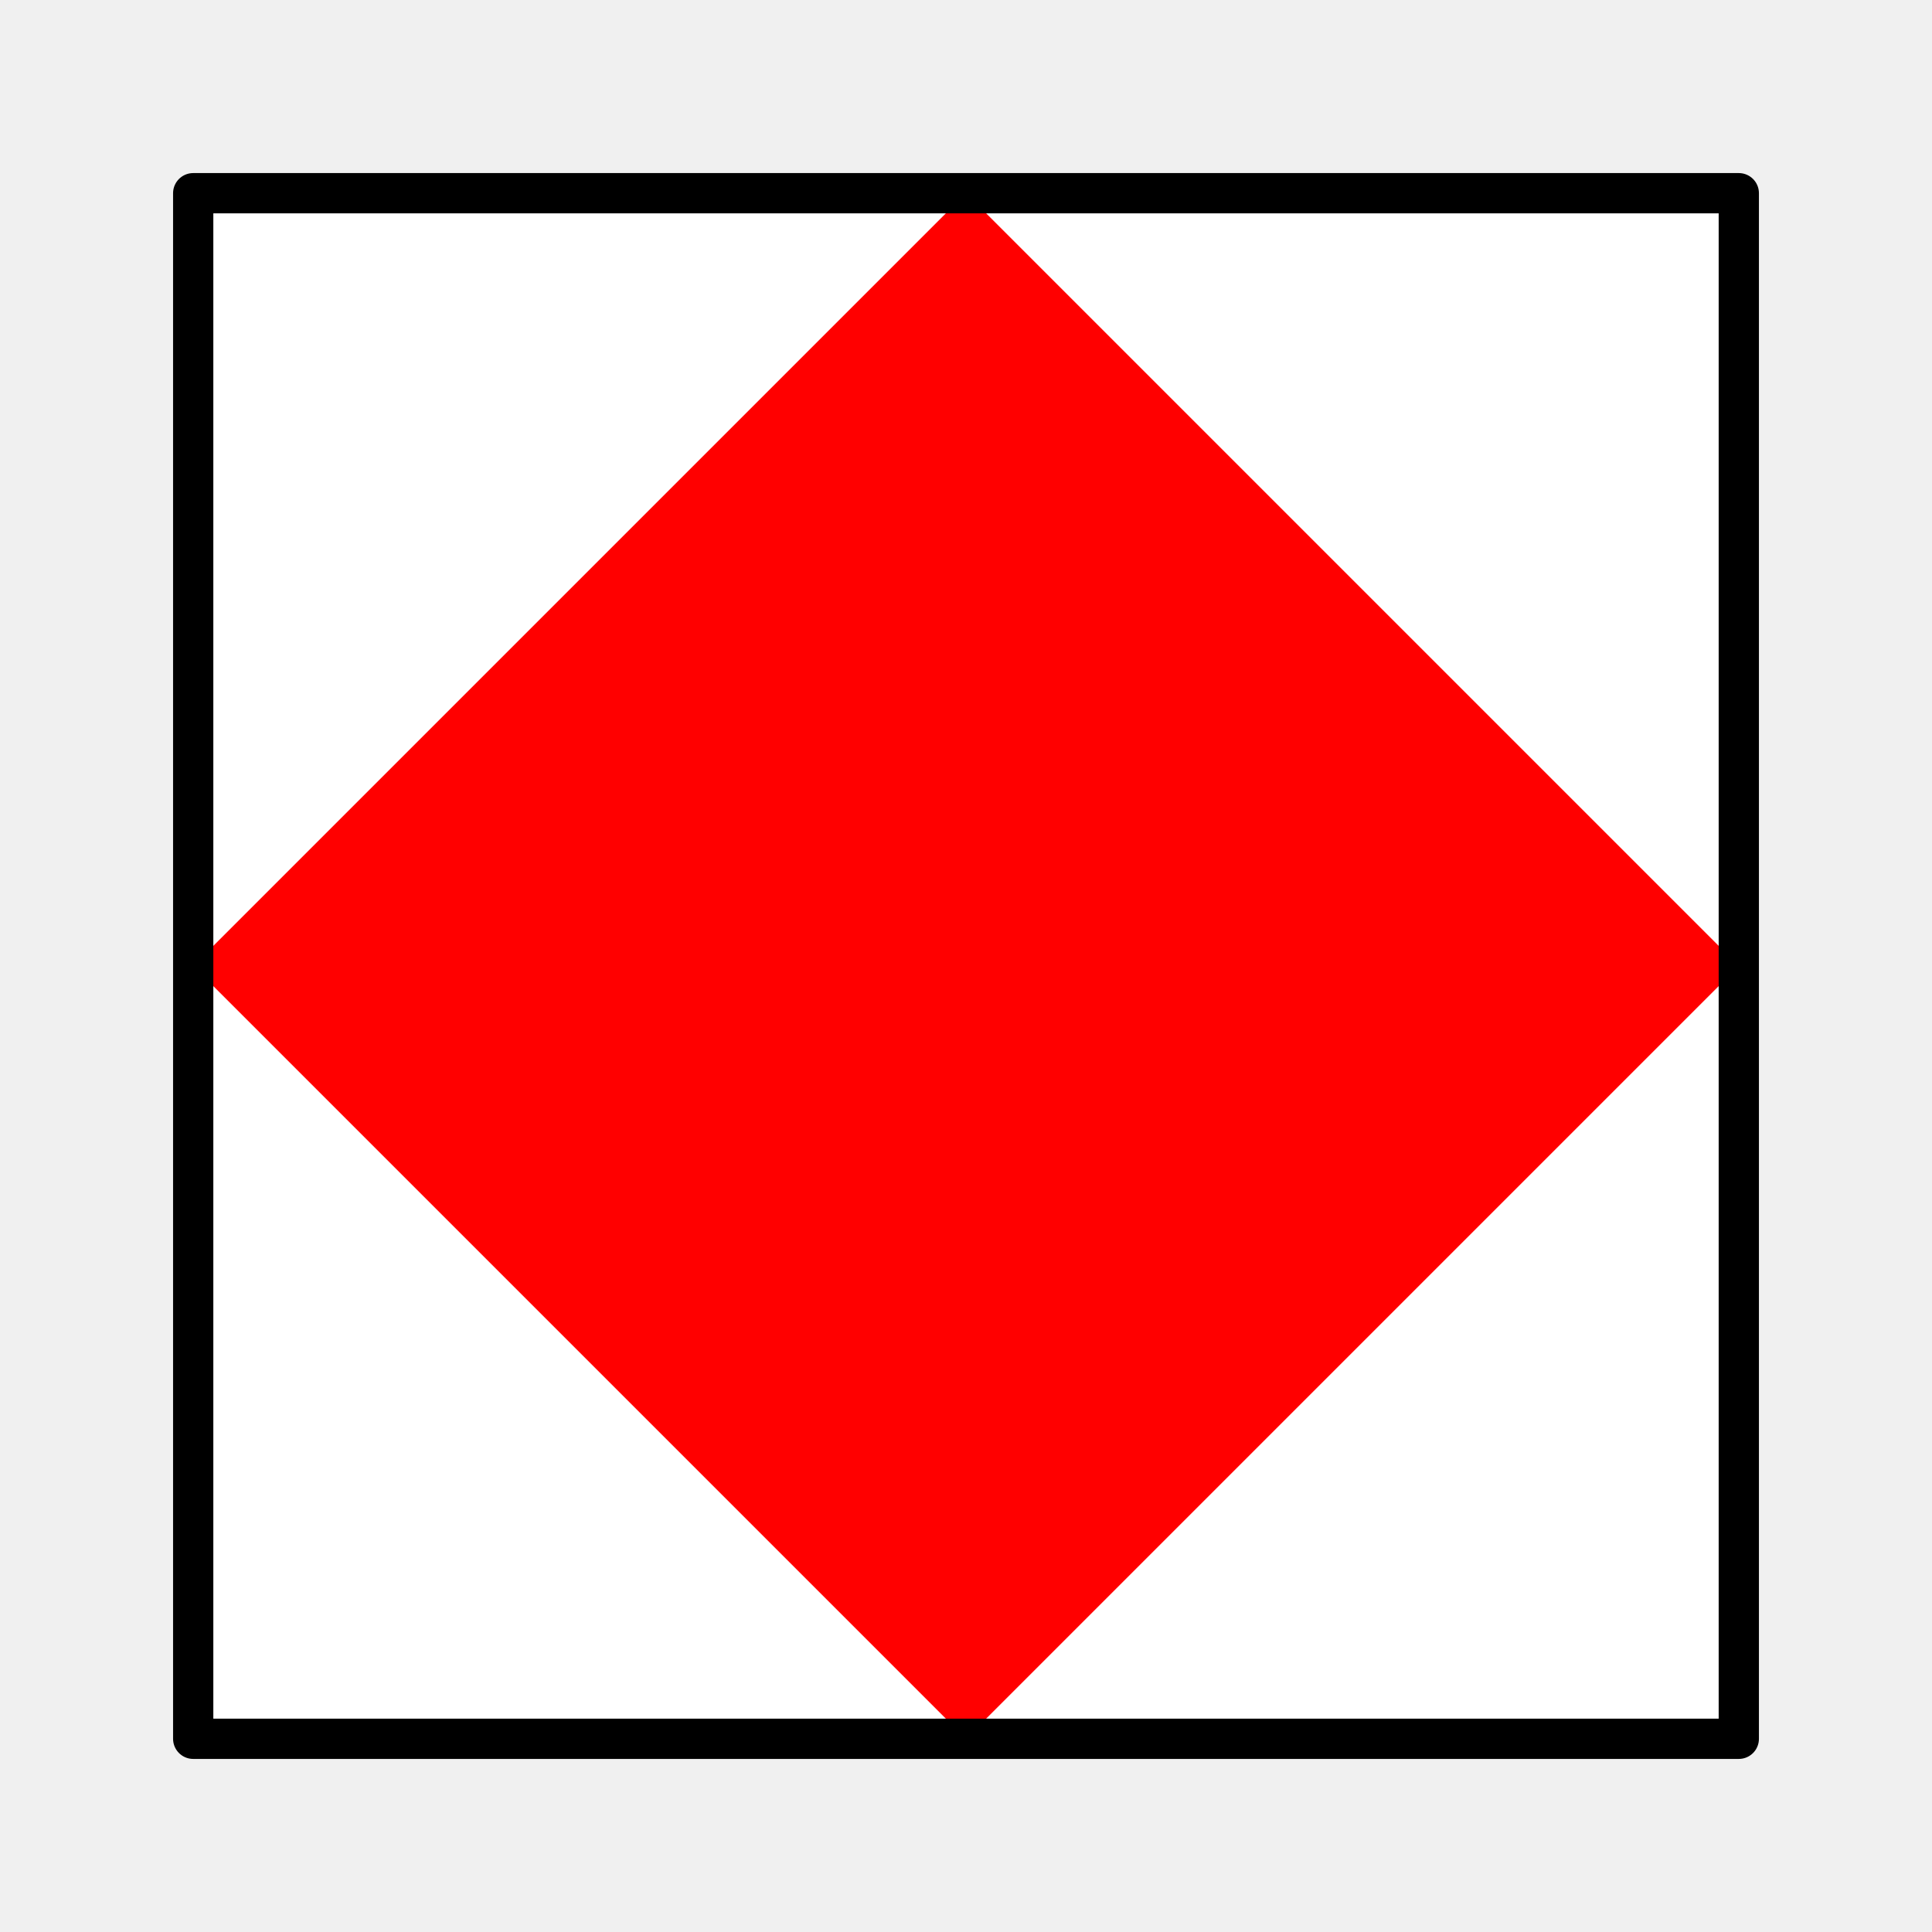
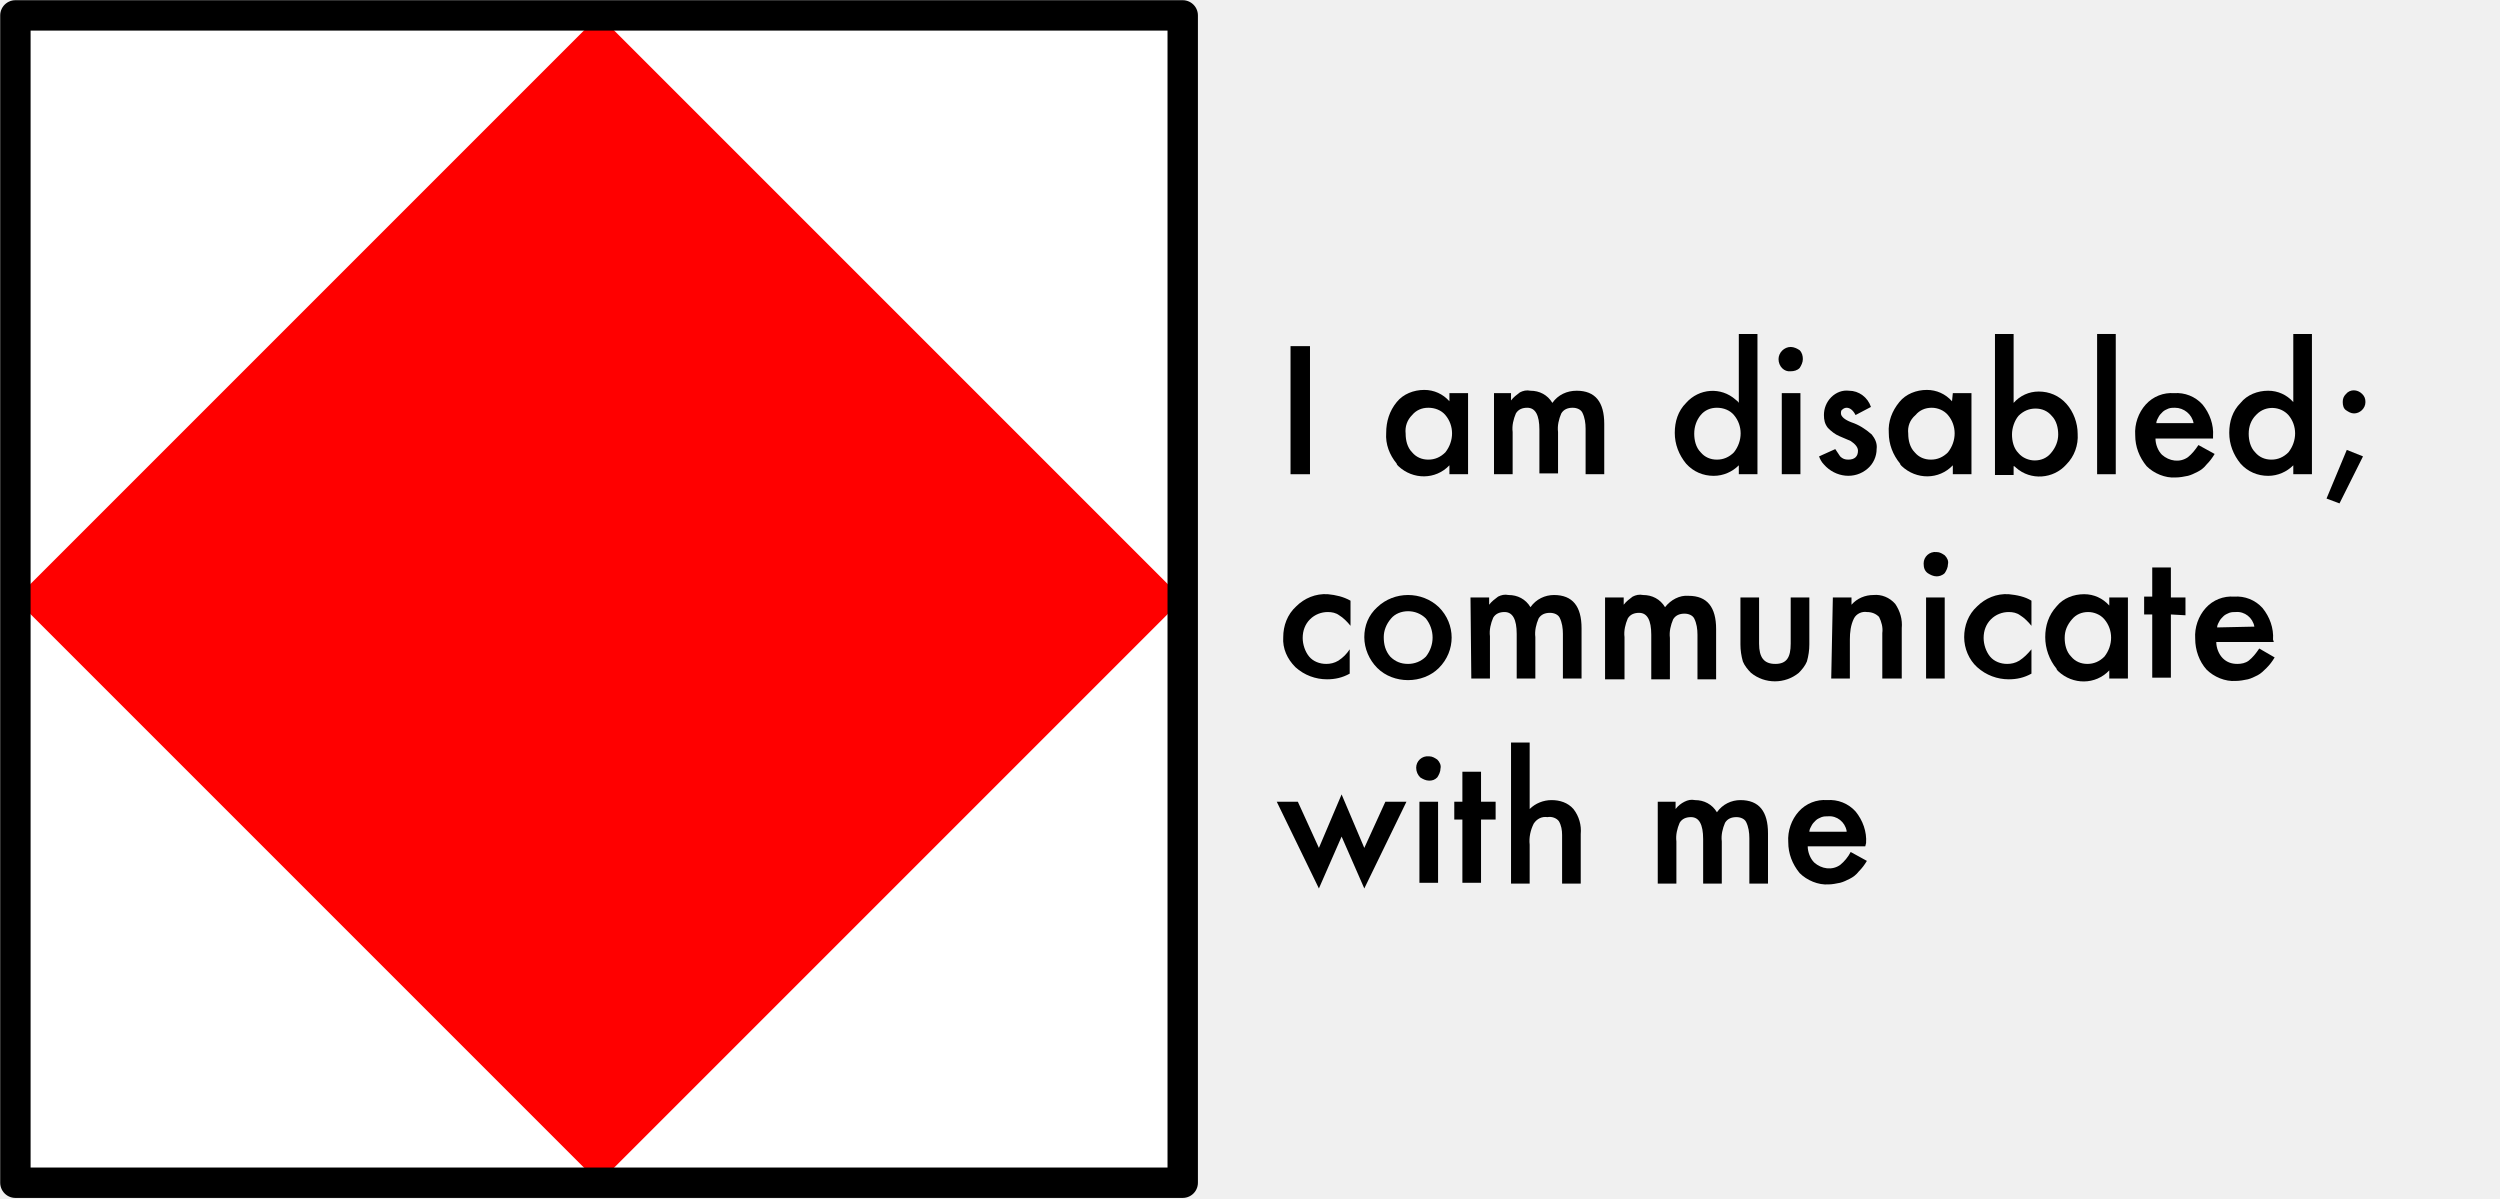
- <svg xmlns="http://www.w3.org/2000/svg" width="180" height="180">
-   <rect x="18" y="18" width="144" height="144" fill="#fff" />
-   <path d="M 90,18 l 72,72 l -72,72 l -72,-72 z" fill="#f00" />
-   <path d="M 18,18 H 162 V 162 H 18 z" fill="none" stroke="#000" stroke-width="3.75" stroke-linejoin="round" />
+ <svg xmlns="http://www.w3.org/2000/svg" version="1.1" id="Layer_1" x="0px" y="0px" viewBox="0 0 308.4 147.8" style="enable-background:new 0 0 308.4 147.8;" xml:space="preserve">
+   <style type="text/css">
+ 	.st0{fill:#FFFFFF;}
+ 	.st1{fill:#FF0000;}
+ 	.st2{fill:none;stroke:#000000;stroke-width:3.75;stroke-linejoin:round;}
+ </style>
+   <rect x="1.9" y="1.9" class="st0" width="144" height="144" />
+   <path class="st1" d="M73.9,1.9l72,72l-72,72l-72-72L73.9,1.9z" />
+   <path class="st2" d="M1.9,1.9h144v144H1.9V1.9z" />
+   <path d="M161.6,42.7v15.8h-2.4V42.7H161.6z" />
+   <path d="M178.8,48.5h2.3v10h-2.3v-1.1c-1.7,1.8-4.5,1.8-6.3,0.1c-0.1-0.1-0.2-0.2-0.2-0.3c-0.9-1.1-1.4-2.4-1.3-3.8  c0-1.4,0.4-2.7,1.3-3.8c0.8-1,2.1-1.5,3.4-1.5c1.2,0,2.3,0.5,3.1,1.4L178.8,48.5z M173.4,53.5c0,0.8,0.2,1.7,0.8,2.3  c0.5,0.6,1.2,0.9,2,0.9c0.8,0,1.5-0.3,2.1-0.9c1.1-1.4,1.1-3.3,0-4.6c-0.5-0.6-1.3-0.9-2.1-0.9c-0.8,0-1.5,0.3-2,0.9  C173.6,51.8,173.3,52.6,173.4,53.5L173.4,53.5z" />
+   <path d="M184.1,48.5h2.3v0.9c0.3-0.4,0.7-0.7,1.1-1c0.4-0.2,0.8-0.3,1.3-0.2c1.1,0,2.1,0.5,2.7,1.5c0.7-1,1.8-1.5,3-1.5  c2.3,0,3.4,1.4,3.4,4.1v6.2h-2.3v-5.6c0-0.7-0.1-1.4-0.4-2c-0.2-0.4-0.7-0.6-1.2-0.6c-0.6,0-1.1,0.2-1.4,0.7  c-0.3,0.7-0.5,1.5-0.4,2.3v5.1h-2.3V53c0-1.8-0.5-2.7-1.5-2.7c-0.6,0-1.1,0.2-1.4,0.7c-0.3,0.7-0.5,1.5-0.4,2.3v5.2h-2.3V48.5z" />
+   <path d="M214.5,41.2h2.3v17.3h-2.3v-1.1c-0.8,0.8-1.9,1.3-3.1,1.3c-1.3,0-2.5-0.5-3.4-1.5c-0.9-1.1-1.4-2.4-1.4-3.8  c0-1.4,0.4-2.7,1.4-3.7c1.6-1.8,4.3-2,6.1-0.4c0.1,0.1,0.3,0.2,0.4,0.4L214.5,41.2z M209,53.5c0,0.8,0.2,1.7,0.8,2.3  c0.5,0.6,1.2,0.9,2,0.9c0.8,0,1.5-0.3,2.1-0.9c1.1-1.4,1.1-3.3,0-4.6c-0.5-0.6-1.3-0.9-2.1-0.9c-0.8,0-1.5,0.3-2,0.9  C209.3,51.8,209,52.6,209,53.5z" />
+   <path d="M219.4,44.3c0-0.8,0.7-1.5,1.5-1.5c0.4,0,0.8,0.2,1.1,0.4c0.3,0.3,0.4,0.7,0.4,1.1c0,0.4-0.2,0.8-0.4,1.1  c-0.3,0.3-0.7,0.4-1.1,0.4C220.1,45.9,219.4,45.2,219.4,44.3C219.4,44.4,219.4,44.3,219.4,44.3L219.4,44.3z M222.1,48.5v10h-2.3v-10  H222.1z" />
+   <path d="M230.8,50.2l-1.9,1c-0.3-0.6-0.7-0.9-1.1-0.9c-0.2,0-0.4,0.1-0.5,0.2c-0.2,0.1-0.2,0.3-0.2,0.5c0,0.4,0.5,0.8,1.3,1.1  c0.9,0.3,1.7,0.8,2.5,1.5c0.4,0.5,0.7,1.1,0.6,1.8c0,0.9-0.4,1.8-1.1,2.4c-1.6,1.4-4,1.1-5.4-0.5c-0.3-0.3-0.5-0.7-0.6-1l2-0.9  c0.2,0.3,0.4,0.6,0.6,0.9c0.3,0.3,0.6,0.4,1,0.4c0.8,0,1.2-0.4,1.2-1.1c0-0.4-0.3-0.8-0.9-1.2l-0.7-0.3l-0.7-0.3  c-0.5-0.2-1-0.6-1.4-1c-0.4-0.5-0.5-1-0.5-1.6c0-0.8,0.3-1.6,0.9-2.2c0.6-0.6,1.4-0.9,2.2-0.8C229.3,48.2,230.4,49,230.8,50.2z" />
+   <path d="M240.9,48.5h2.3v10h-2.3v-1.1c-1.7,1.8-4.5,1.8-6.3,0.1c-0.1-0.1-0.2-0.2-0.2-0.3c-0.9-1.1-1.4-2.4-1.4-3.8  c-0.1-1.4,0.4-2.7,1.3-3.8c0.8-1,2.1-1.5,3.4-1.5c1.2,0,2.3,0.5,3.1,1.4L240.9,48.5z M235.4,53.5c0,0.8,0.2,1.7,0.8,2.3  c0.5,0.6,1.2,0.9,2,0.9c0.8,0,1.5-0.3,2.1-0.9c1.1-1.4,1.1-3.3,0-4.6c-0.5-0.6-1.3-0.9-2-0.9c-0.8,0-1.5,0.3-2,0.9  C235.6,51.8,235.3,52.6,235.4,53.5L235.4,53.5z" />
+   <path d="M248.4,41.2v8.5c0.8-0.9,1.9-1.4,3.1-1.4c1.3,0,2.5,0.5,3.4,1.5c0.9,1,1.4,2.4,1.4,3.7c0.1,1.4-0.4,2.8-1.4,3.8  c-1.6,1.8-4.4,2-6.2,0.4c-0.1-0.1-0.2-0.2-0.3-0.2v1.1h-2.3V41.2H248.4z M253.9,53.6c0-0.8-0.2-1.7-0.8-2.3c-0.5-0.6-1.2-0.9-2-0.9  c-0.8,0-1.5,0.3-2.1,0.9c-0.5,0.6-0.8,1.5-0.8,2.3c0,0.8,0.2,1.7,0.8,2.3c0.5,0.6,1.3,0.9,2,0.9c0.8,0,1.5-0.3,2-0.9  C253.6,55.2,253.9,54.4,253.9,53.6L253.9,53.6z" />
+   <path d="M261,41.2v17.3h-2.3V41.2H261z" />
+   <path d="M273,54.1h-7.1c0,0.7,0.3,1.5,0.8,2c0.9,0.8,2.2,1,3.2,0.3c0.5-0.4,0.9-0.9,1.3-1.5l2,1.1c-0.3,0.5-0.6,0.9-1,1.3  c-0.3,0.4-0.7,0.7-1.1,0.9c-0.4,0.2-0.8,0.4-1.2,0.5c-0.5,0.1-1,0.2-1.5,0.2c-1.3,0.1-2.7-0.5-3.6-1.4c-0.9-1.1-1.4-2.4-1.4-3.8  c-0.1-1.4,0.4-2.8,1.3-3.8c0.9-1,2.2-1.5,3.5-1.4c1.3-0.1,2.6,0.4,3.5,1.4c0.9,1.1,1.4,2.5,1.3,3.9L273,54.1z M270.6,52.2  c-0.2-1.1-1.2-1.9-2.3-1.9c-0.3,0-0.5,0-0.8,0.1c-0.2,0.1-0.5,0.2-0.7,0.4c-0.2,0.2-0.4,0.4-0.5,0.6c-0.1,0.2-0.3,0.5-0.3,0.8  L270.6,52.2z" />
+   <path d="M282.9,41.2h2.3v17.3h-2.3v-1.1c-0.8,0.8-1.9,1.3-3.1,1.3c-1.3,0-2.5-0.5-3.4-1.5c-0.9-1.1-1.4-2.4-1.4-3.8  c0-1.4,0.4-2.7,1.4-3.7c0.8-1,2.1-1.5,3.4-1.5c1.2,0,2.3,0.5,3.1,1.4L282.9,41.2z M277.4,53.5c0,0.8,0.2,1.7,0.8,2.3  c0.5,0.6,1.2,0.9,2,0.9c0.8,0,1.5-0.3,2.1-0.9c1.1-1.4,1.1-3.3,0-4.6c-1-1.1-2.8-1.2-3.9-0.1c0,0-0.1,0.1-0.1,0.1  C277.7,51.8,277.4,52.6,277.4,53.5L277.4,53.5z" />
+   <path d="M289.5,55.5l2,0.8l-2.9,5.8l-1.6-0.6L289.5,55.5z M289,49.6c0-0.4,0.1-0.7,0.4-1c0.5-0.6,1.4-0.6,2,0c0,0,0,0,0,0  c0.3,0.3,0.4,0.6,0.4,1c0,0.8-0.7,1.4-1.4,1.4c-0.4,0-0.7-0.2-1-0.4C289.1,50.4,289,50,289,49.6z" />
+   <path d="M166.6,74.1v3.1c-0.4-0.5-0.9-1-1.4-1.3c-0.4-0.3-0.9-0.4-1.4-0.4c-0.8,0-1.6,0.3-2.2,0.9c-0.6,0.6-0.9,1.4-0.9,2.3  c0,0.8,0.3,1.7,0.8,2.3c0.5,0.6,1.3,0.9,2.1,0.9c0.5,0,1-0.1,1.5-0.4c0.6-0.4,1-0.8,1.4-1.4v3c-0.9,0.5-1.8,0.7-2.8,0.7  c-1.4,0-2.8-0.5-3.9-1.5c-1-1-1.6-2.3-1.5-3.7c0-1.4,0.5-2.8,1.6-3.8c1-1,2.4-1.6,3.9-1.5C164.8,73.4,165.7,73.6,166.6,74.1z" />
+   <path d="M168.3,78.6c0-1.4,0.5-2.7,1.6-3.7c2.1-2,5.5-2,7.6,0c2.1,2.1,2.1,5.4,0,7.5c-1,1-2.4,1.5-3.8,1.5c-1.4,0-2.8-0.5-3.8-1.5  C168.9,81.4,168.3,80,168.3,78.6z M170.7,78.6c0,0.9,0.2,1.7,0.8,2.4c0.6,0.6,1.3,0.9,2.2,0.9c0.8,0,1.6-0.3,2.2-0.9  c1.1-1.4,1.1-3.3,0-4.7c-0.6-0.6-1.4-0.9-2.2-0.9c-0.8,0-1.6,0.3-2.1,0.9C171,77,170.7,77.8,170.7,78.6L170.7,78.6z" />
+   <path d="M181.4,73.7h2.3v0.9c0.3-0.4,0.7-0.7,1.1-1c0.4-0.2,0.8-0.3,1.3-0.2c1.1,0,2.1,0.5,2.7,1.5c0.7-1,1.8-1.5,2.9-1.5  c2.3,0,3.4,1.4,3.4,4.1v6.2h-2.3v-5.5c0-0.7-0.1-1.4-0.4-2c-0.2-0.4-0.7-0.6-1.2-0.6c-0.6,0-1.1,0.2-1.4,0.7  c-0.3,0.7-0.5,1.5-0.4,2.3v5.1h-2.3v-5.5c0-1.8-0.5-2.7-1.5-2.7c-0.6,0-1.1,0.2-1.4,0.7c-0.3,0.7-0.5,1.5-0.4,2.3v5.2h-2.3  L181.4,73.7z" />
+   <path d="M198,73.7h2.3v0.9c0.3-0.4,0.7-0.7,1.1-1c0.4-0.2,0.8-0.3,1.3-0.2c1.1,0,2.1,0.5,2.7,1.5c0.7-0.9,1.8-1.5,2.9-1.4  c2.3,0,3.4,1.4,3.4,4.1v6.2h-2.3v-5.5c0-0.7-0.1-1.4-0.4-2c-0.2-0.4-0.7-0.6-1.2-0.6c-0.6,0-1.1,0.2-1.4,0.7  c-0.3,0.7-0.5,1.5-0.4,2.3v5.1h-2.3v-5.5c0-1.8-0.5-2.7-1.5-2.7c-0.6,0-1.1,0.2-1.4,0.7c-0.3,0.7-0.5,1.5-0.4,2.3v5.2H198V73.7z" />
+   <path d="M217,73.7v5.7c0,1.7,0.6,2.5,2,2.5s1.9-0.8,1.9-2.5v-5.7h2.3v5.8c0,0.7-0.1,1.4-0.3,2.1c-0.2,0.5-0.6,1-1,1.4  c-1.7,1.4-4.2,1.4-5.9,0c-0.4-0.4-0.8-0.9-1-1.4c-0.2-0.7-0.3-1.4-0.3-2.1v-5.8H217z" />
+   <path d="M226.1,73.7h2.3v0.9c0.7-0.8,1.7-1.2,2.7-1.2c1-0.1,2,0.3,2.7,1.1c0.6,0.9,0.9,1.9,0.8,3v6.2h-2.4v-5.6  c0.1-0.7-0.1-1.4-0.4-2c-0.4-0.4-0.9-0.6-1.5-0.6c-0.6-0.1-1.3,0.2-1.6,0.8c-0.4,0.8-0.5,1.7-0.5,2.6v4.8h-2.3L226.1,73.7z" />
+   <path d="M237.3,69.5c0-0.8,0.7-1.5,1.6-1.4c0.4,0,0.7,0.2,1,0.4c0.3,0.3,0.5,0.7,0.4,1.1c0,0.4-0.2,0.8-0.4,1.1  c-0.3,0.3-0.7,0.4-1,0.4c-0.4,0-0.8-0.2-1.1-0.4C237.4,70.4,237.3,70,237.3,69.5z M239.9,73.7v10h-2.3v-10H239.9z" />
+   <path d="M250.6,74.1v3.1c-0.4-0.5-0.9-1-1.4-1.3c-0.4-0.3-0.9-0.4-1.4-0.4c-0.8,0-1.6,0.3-2.2,0.9c-0.6,0.6-0.9,1.4-0.9,2.3  c0,0.8,0.3,1.7,0.8,2.3c0.5,0.6,1.3,0.9,2.1,0.9c0.5,0,1-0.1,1.5-0.4c0.6-0.4,1-0.8,1.5-1.4v3c-0.9,0.5-1.8,0.7-2.8,0.7  c-1.4,0-2.8-0.5-3.9-1.5c-1-0.9-1.6-2.3-1.6-3.7c0-1.4,0.5-2.8,1.6-3.8c1-1,2.4-1.6,3.9-1.5C248.8,73.4,249.8,73.6,250.6,74.1z" />
+   <path d="M260.2,73.7h2.3v10h-2.3v-1c-1.7,1.8-4.5,1.8-6.3,0.1c-0.1-0.1-0.2-0.2-0.2-0.3c-0.9-1.1-1.4-2.5-1.4-3.9  c0-1.4,0.4-2.7,1.4-3.8c0.8-1,2.1-1.5,3.4-1.5c1.2,0,2.3,0.5,3.1,1.4L260.2,73.7z M254.7,78.7c0,0.8,0.2,1.7,0.8,2.3  c0.5,0.6,1.2,0.9,2,0.9c0.8,0,1.5-0.3,2.1-0.9c1.1-1.4,1.1-3.3,0-4.6c-0.5-0.6-1.3-0.9-2-0.9c-0.8,0-1.5,0.3-2,0.9  C255,77.1,254.7,77.8,254.7,78.7L254.7,78.7z" />
+   <path d="M267.8,75.8v7.8h-2.3v-7.8h-1v-2.2h1v-3.6h2.3v3.7h1.8v2.2L267.8,75.8z" />
+   <path d="M280.5,79.2h-7.1c0,0.7,0.3,1.5,0.8,2c0.5,0.5,1.1,0.7,1.8,0.7c0.5,0,1-0.1,1.4-0.4c0.5-0.4,0.9-0.9,1.3-1.5l1.9,1.1  c-0.3,0.5-0.6,0.9-1,1.3c-0.3,0.3-0.7,0.7-1.1,0.9c-0.4,0.2-0.8,0.4-1.2,0.5c-0.5,0.1-1,0.2-1.5,0.2c-1.3,0.1-2.7-0.5-3.6-1.4  c-0.9-1-1.4-2.4-1.4-3.8c-0.1-1.4,0.4-2.8,1.3-3.8c0.9-1,2.2-1.5,3.5-1.4c1.3-0.1,2.6,0.4,3.5,1.4c0.9,1.1,1.4,2.5,1.3,3.9  L280.5,79.2z M278.1,77.3c-0.2-1.1-1.2-1.9-2.3-1.8c-0.3,0-0.5,0-0.8,0.1c-0.2,0.1-0.5,0.2-0.7,0.4c-0.2,0.2-0.4,0.4-0.5,0.6  c-0.1,0.2-0.3,0.5-0.3,0.8L278.1,77.3z" />
+   <path d="M160.1,98.9l2.6,5.7l2.8-6.6l2.8,6.6l2.6-5.7h2.6l-5.2,10.7l-2.8-6.4l-2.8,6.4l-5.2-10.7H160.1z" />
+   <path d="M174.7,94.7c0-0.8,0.7-1.5,1.6-1.4c0.4,0,0.7,0.2,1,0.4c0.3,0.3,0.5,0.7,0.4,1.1c0,0.4-0.2,0.8-0.4,1.1  c-0.3,0.3-0.6,0.4-1,0.4c-0.4,0-0.8-0.2-1.1-0.4C174.9,95.6,174.7,95.2,174.7,94.7z M177.4,98.9v10h-2.3v-10H177.4z" />
+   <path d="M182.7,101.1v7.8h-2.3v-7.8h-1v-2.2h1v-3.7h2.3v3.7h1.8v2.2H182.7z" />
+   <path d="M186.4,91.6h2.3v8.2c0.7-0.7,1.7-1.1,2.7-1.1c1,0,2,0.3,2.7,1.1c0.7,0.9,1,2,0.9,3.1v6.1h-2.3V103c0-0.6-0.1-1.2-0.4-1.7  c-0.3-0.4-0.9-0.6-1.4-0.5c-0.7-0.1-1.3,0.2-1.7,0.8c-0.4,0.8-0.6,1.7-0.5,2.6v4.8h-2.3V91.6z" />
+   <path d="M204.4,98.9h2.3v0.9c0.3-0.4,0.7-0.7,1.1-0.9c0.4-0.2,0.8-0.3,1.3-0.2c1.1,0,2.1,0.5,2.7,1.5c0.7-1,1.8-1.5,2.9-1.5  c2.3,0,3.4,1.4,3.4,4.1v6.2h-2.3v-5.6c0-0.7-0.1-1.4-0.4-2c-0.2-0.4-0.7-0.6-1.2-0.6c-0.6,0-1.1,0.2-1.4,0.7  c-0.3,0.7-0.5,1.5-0.4,2.3v5.2h-2.3v-5.5c0-1.8-0.5-2.7-1.5-2.7c-0.6,0-1.1,0.2-1.4,0.7c-0.3,0.7-0.5,1.5-0.4,2.3v5.2h-2.3V98.9z" />
+   <path d="M230.1,104.4H223c0,0.7,0.3,1.5,0.8,2c0.9,0.8,2.2,1,3.2,0.3c0.5-0.4,1-1,1.3-1.6l2,1.1c-0.3,0.5-0.6,0.9-1,1.3  c-0.3,0.4-0.7,0.7-1.1,0.9c-0.4,0.2-0.8,0.4-1.2,0.5c-0.5,0.1-1,0.2-1.4,0.2c-1.3,0.1-2.7-0.5-3.6-1.4c-0.9-1.1-1.4-2.4-1.4-3.8  c-0.1-1.4,0.4-2.8,1.3-3.8c0.9-1,2.2-1.5,3.5-1.4c1.3-0.1,2.6,0.4,3.5,1.4c0.9,1.1,1.4,2.5,1.3,3.9L230.1,104.4z M227.8,102.5  c-0.2-1.1-1.2-1.9-2.3-1.8c-0.3,0-0.5,0-0.8,0.1c-0.2,0.1-0.5,0.2-0.7,0.4c-0.2,0.2-0.4,0.4-0.5,0.6c-0.1,0.2-0.3,0.5-0.3,0.8H227.8  z" />
</svg>
